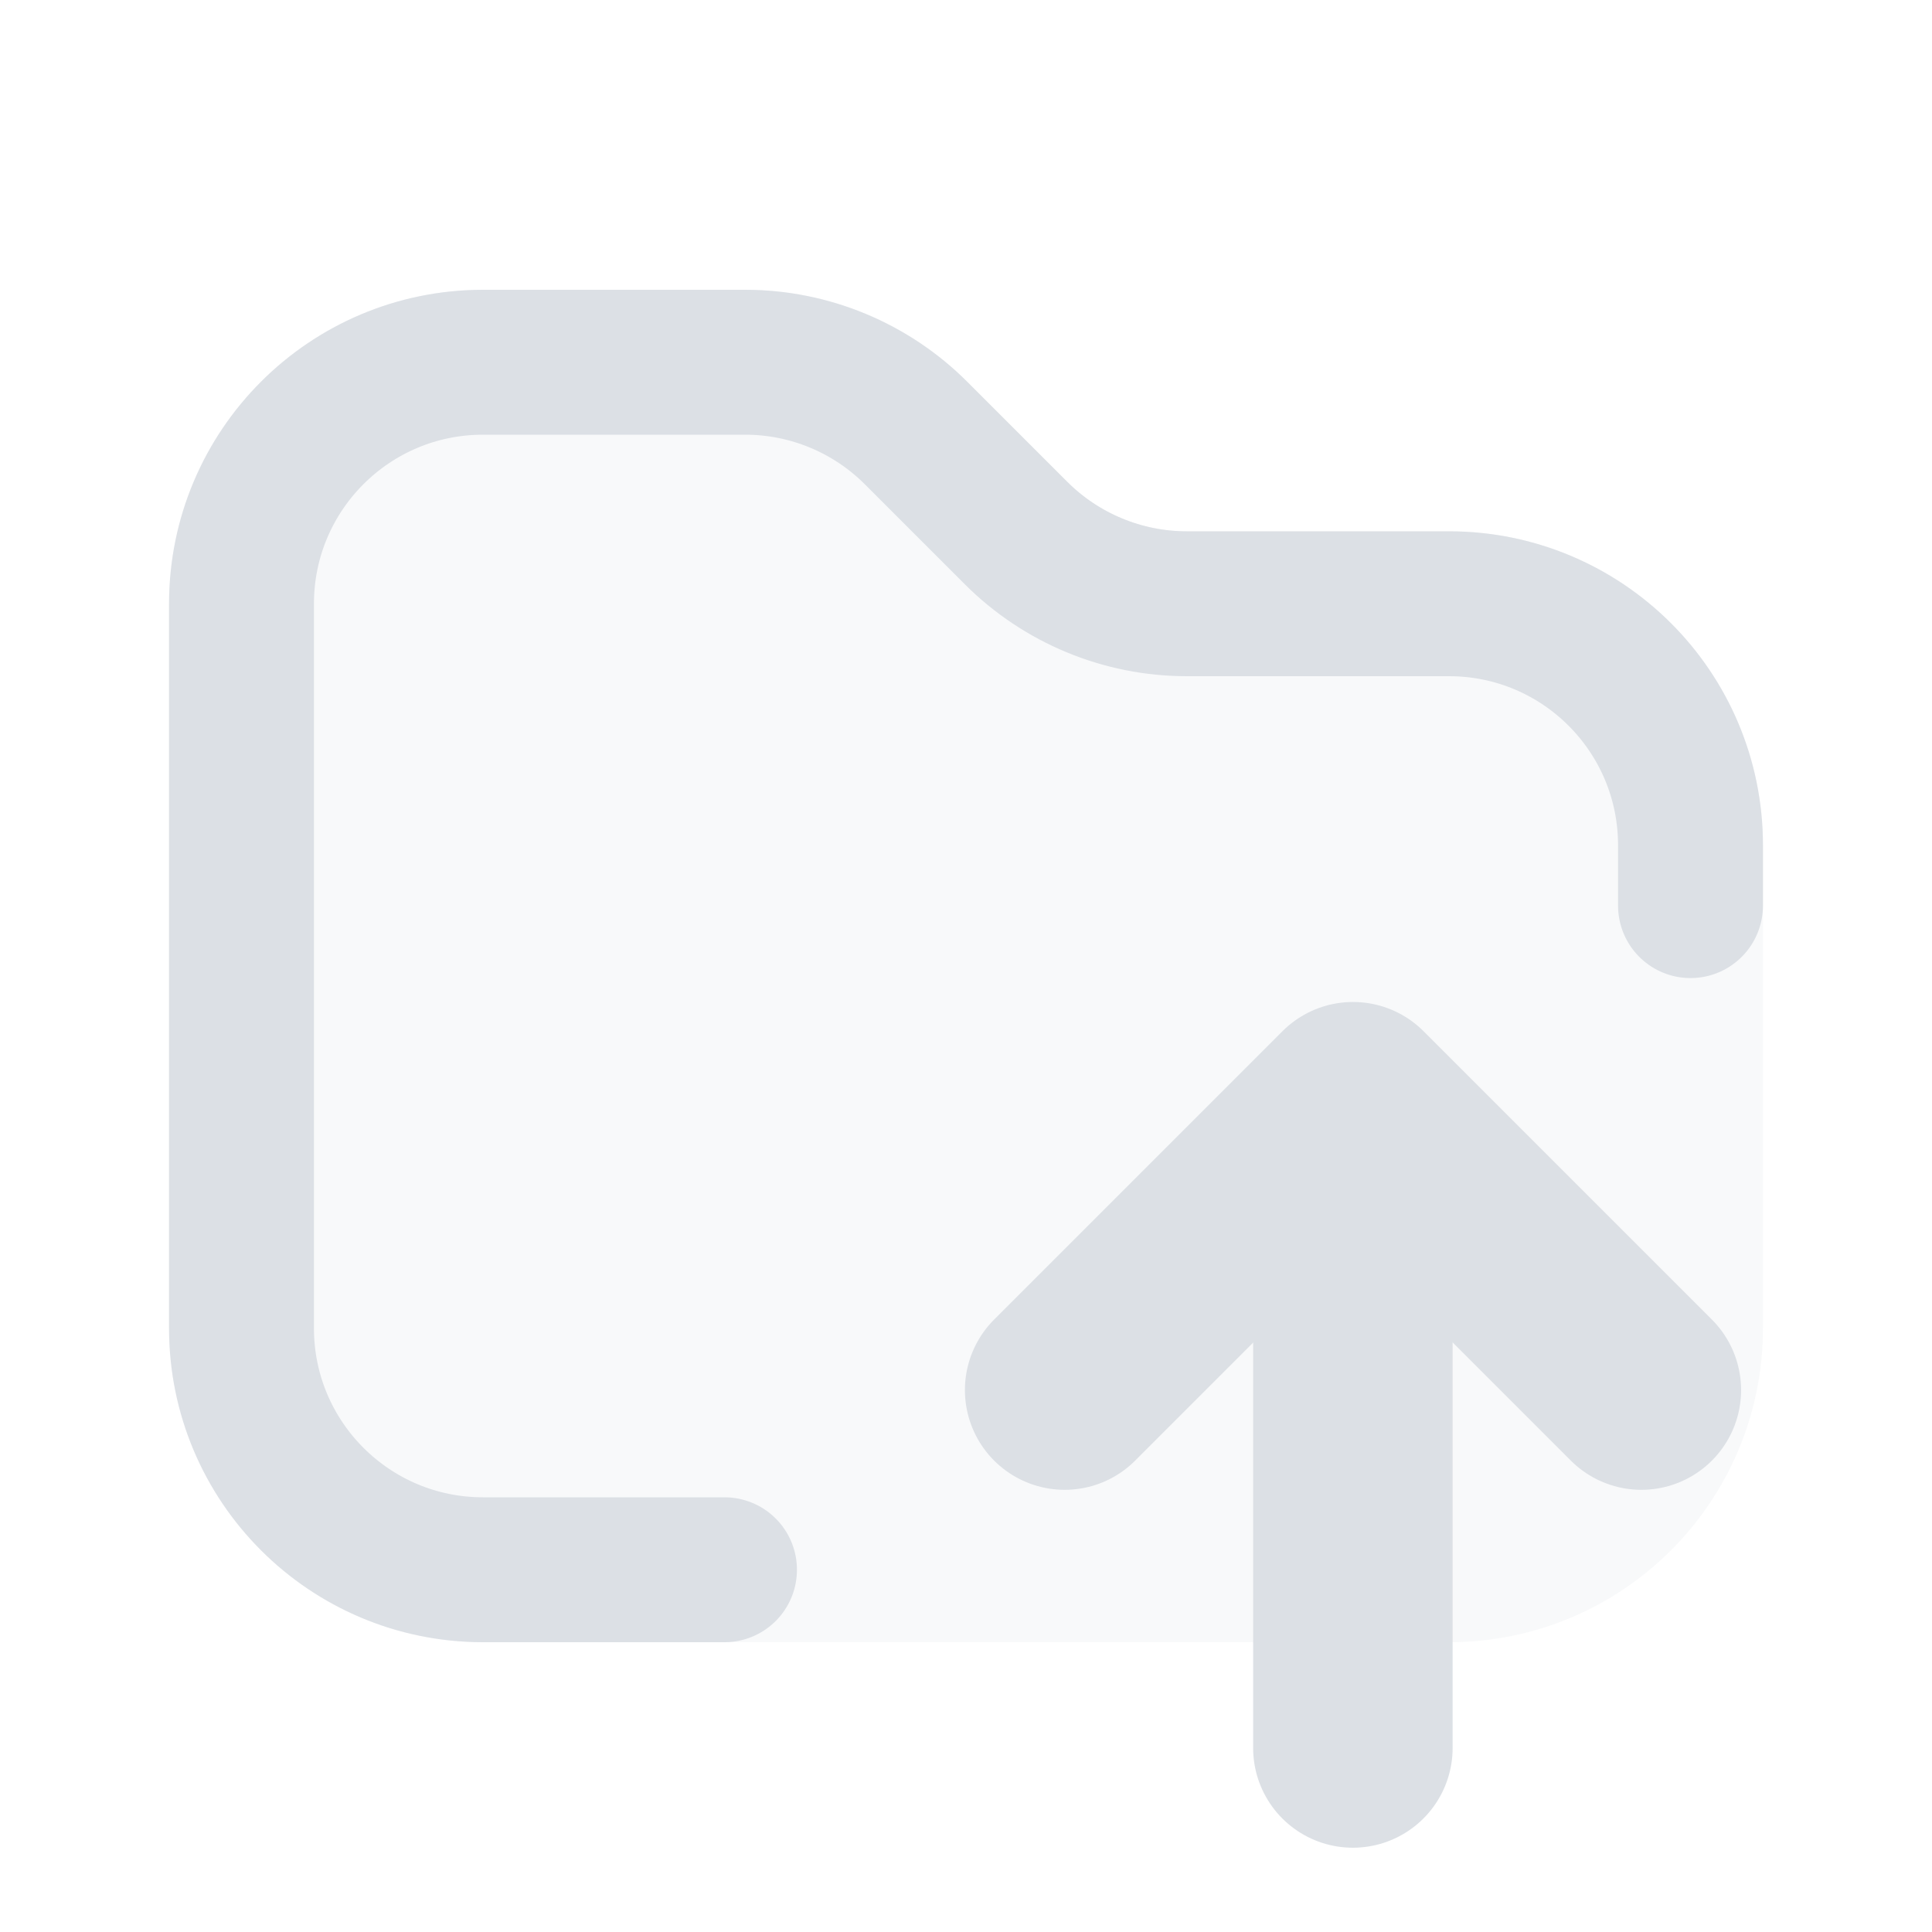
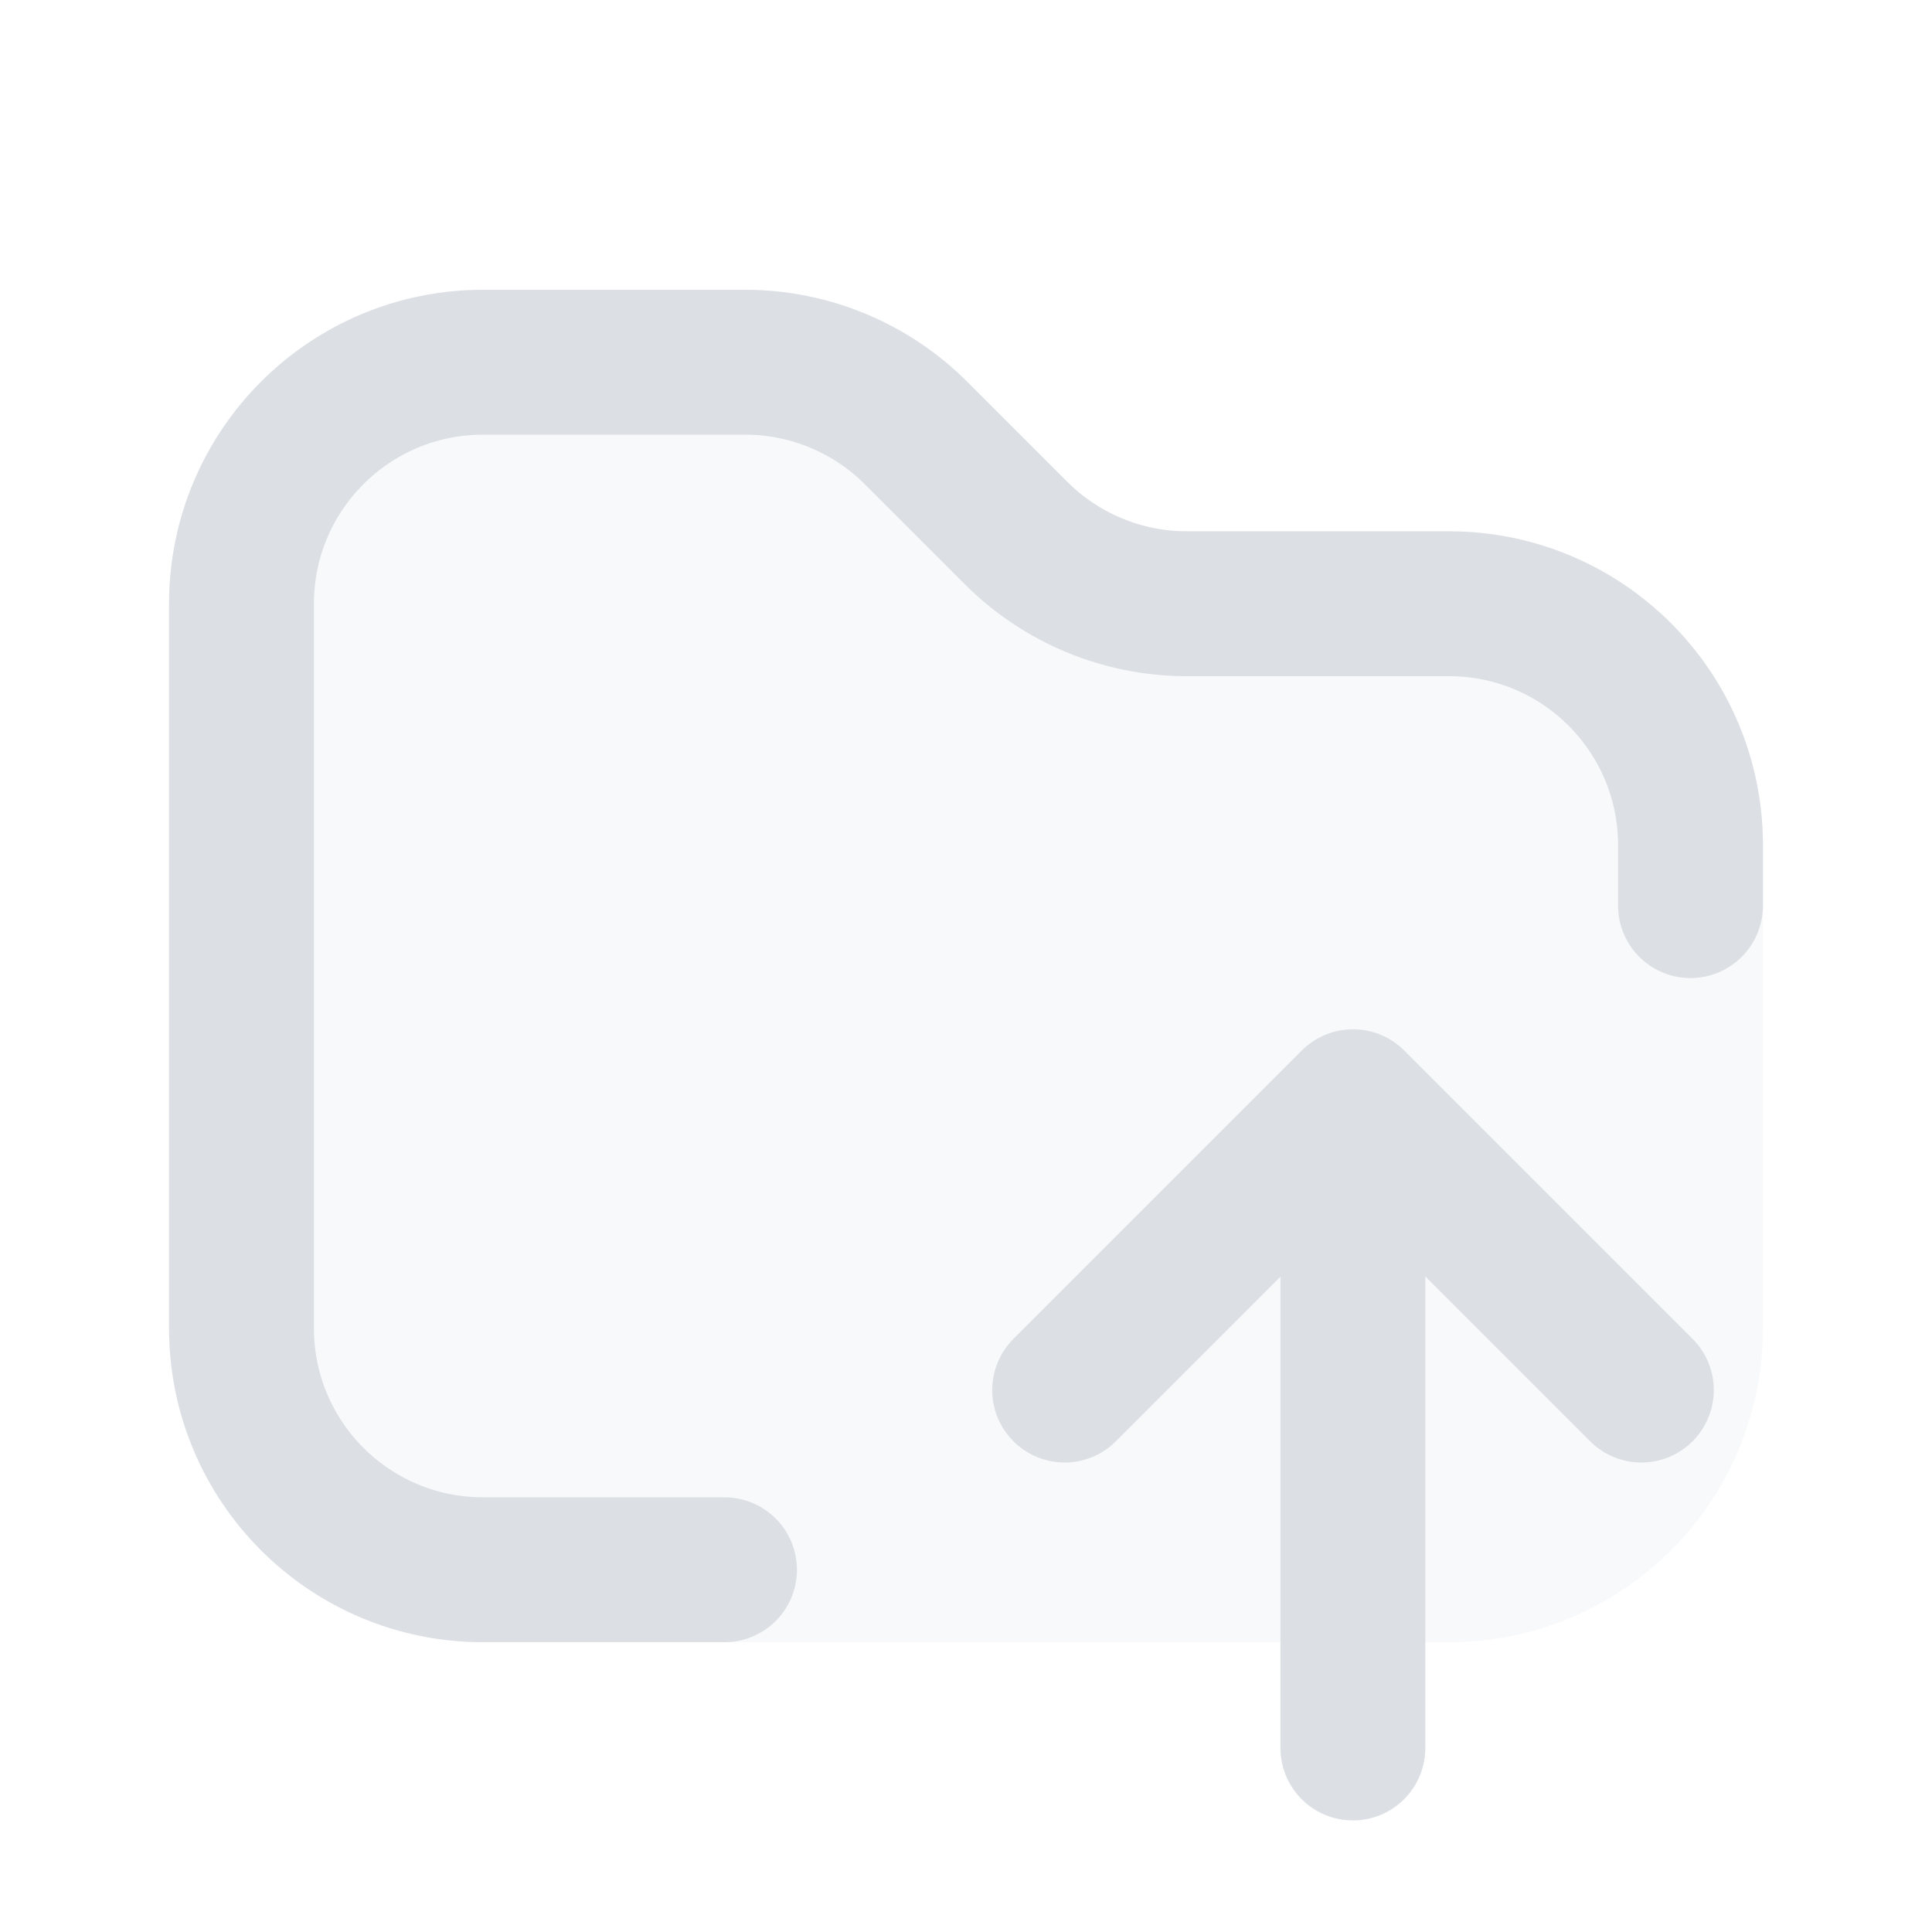
<svg xmlns="http://www.w3.org/2000/svg" width="16" height="16" viewBox="0 0 16 16" fill="none">
  <path d="M6 13H4C2.895 13 2 12.105 2 11V5C2 3.895 2.895 3 4 3H6.172C6.702 3 7.211 3.211 7.586 3.586L8.414 4.414C8.789 4.789 9.298 5 9.828 5H12C13.105 5 14 5.895 14 7V7.5" stroke="#DCE0E5" stroke-width="1.2" stroke-linecap="round" />
  <path opacity="0.2" d="M4 13H6H12C13.105 13 14 12.105 14 11V7.5V7C14 5.895 13.105 5 12 5H9.828C9.298 5 8.789 4.789 8.414 4.414L7.586 3.586C7.211 3.211 6.702 3 6.172 3H4C2.895 3 2 3.895 2 5V11C2 12.105 2.895 13 4 13Z" fill="#DCE0E5" stroke="#DCE0E5" stroke-width="1.2" />
-   <path d="M11.204 14.476V9.703" stroke="#DCE0E5" stroke-width="1.652" stroke-linecap="round" stroke-linejoin="round" />
-   <path d="M13.593 11.512L11.205 9.124L8.817 11.512" stroke="#DCE0E5" stroke-width="1.652" stroke-linecap="round" stroke-linejoin="round" />
+   <path d="M11.204 14.476V9.703" stroke="#DCE0E5" stroke-width="1.2" stroke-linecap="round" stroke-linejoin="round" />
+   <path d="M13.593 11.512L11.205 9.124L8.817 11.512" stroke="#DCE0E5" stroke-width="1.2" stroke-linecap="round" stroke-linejoin="round" />
</svg>
